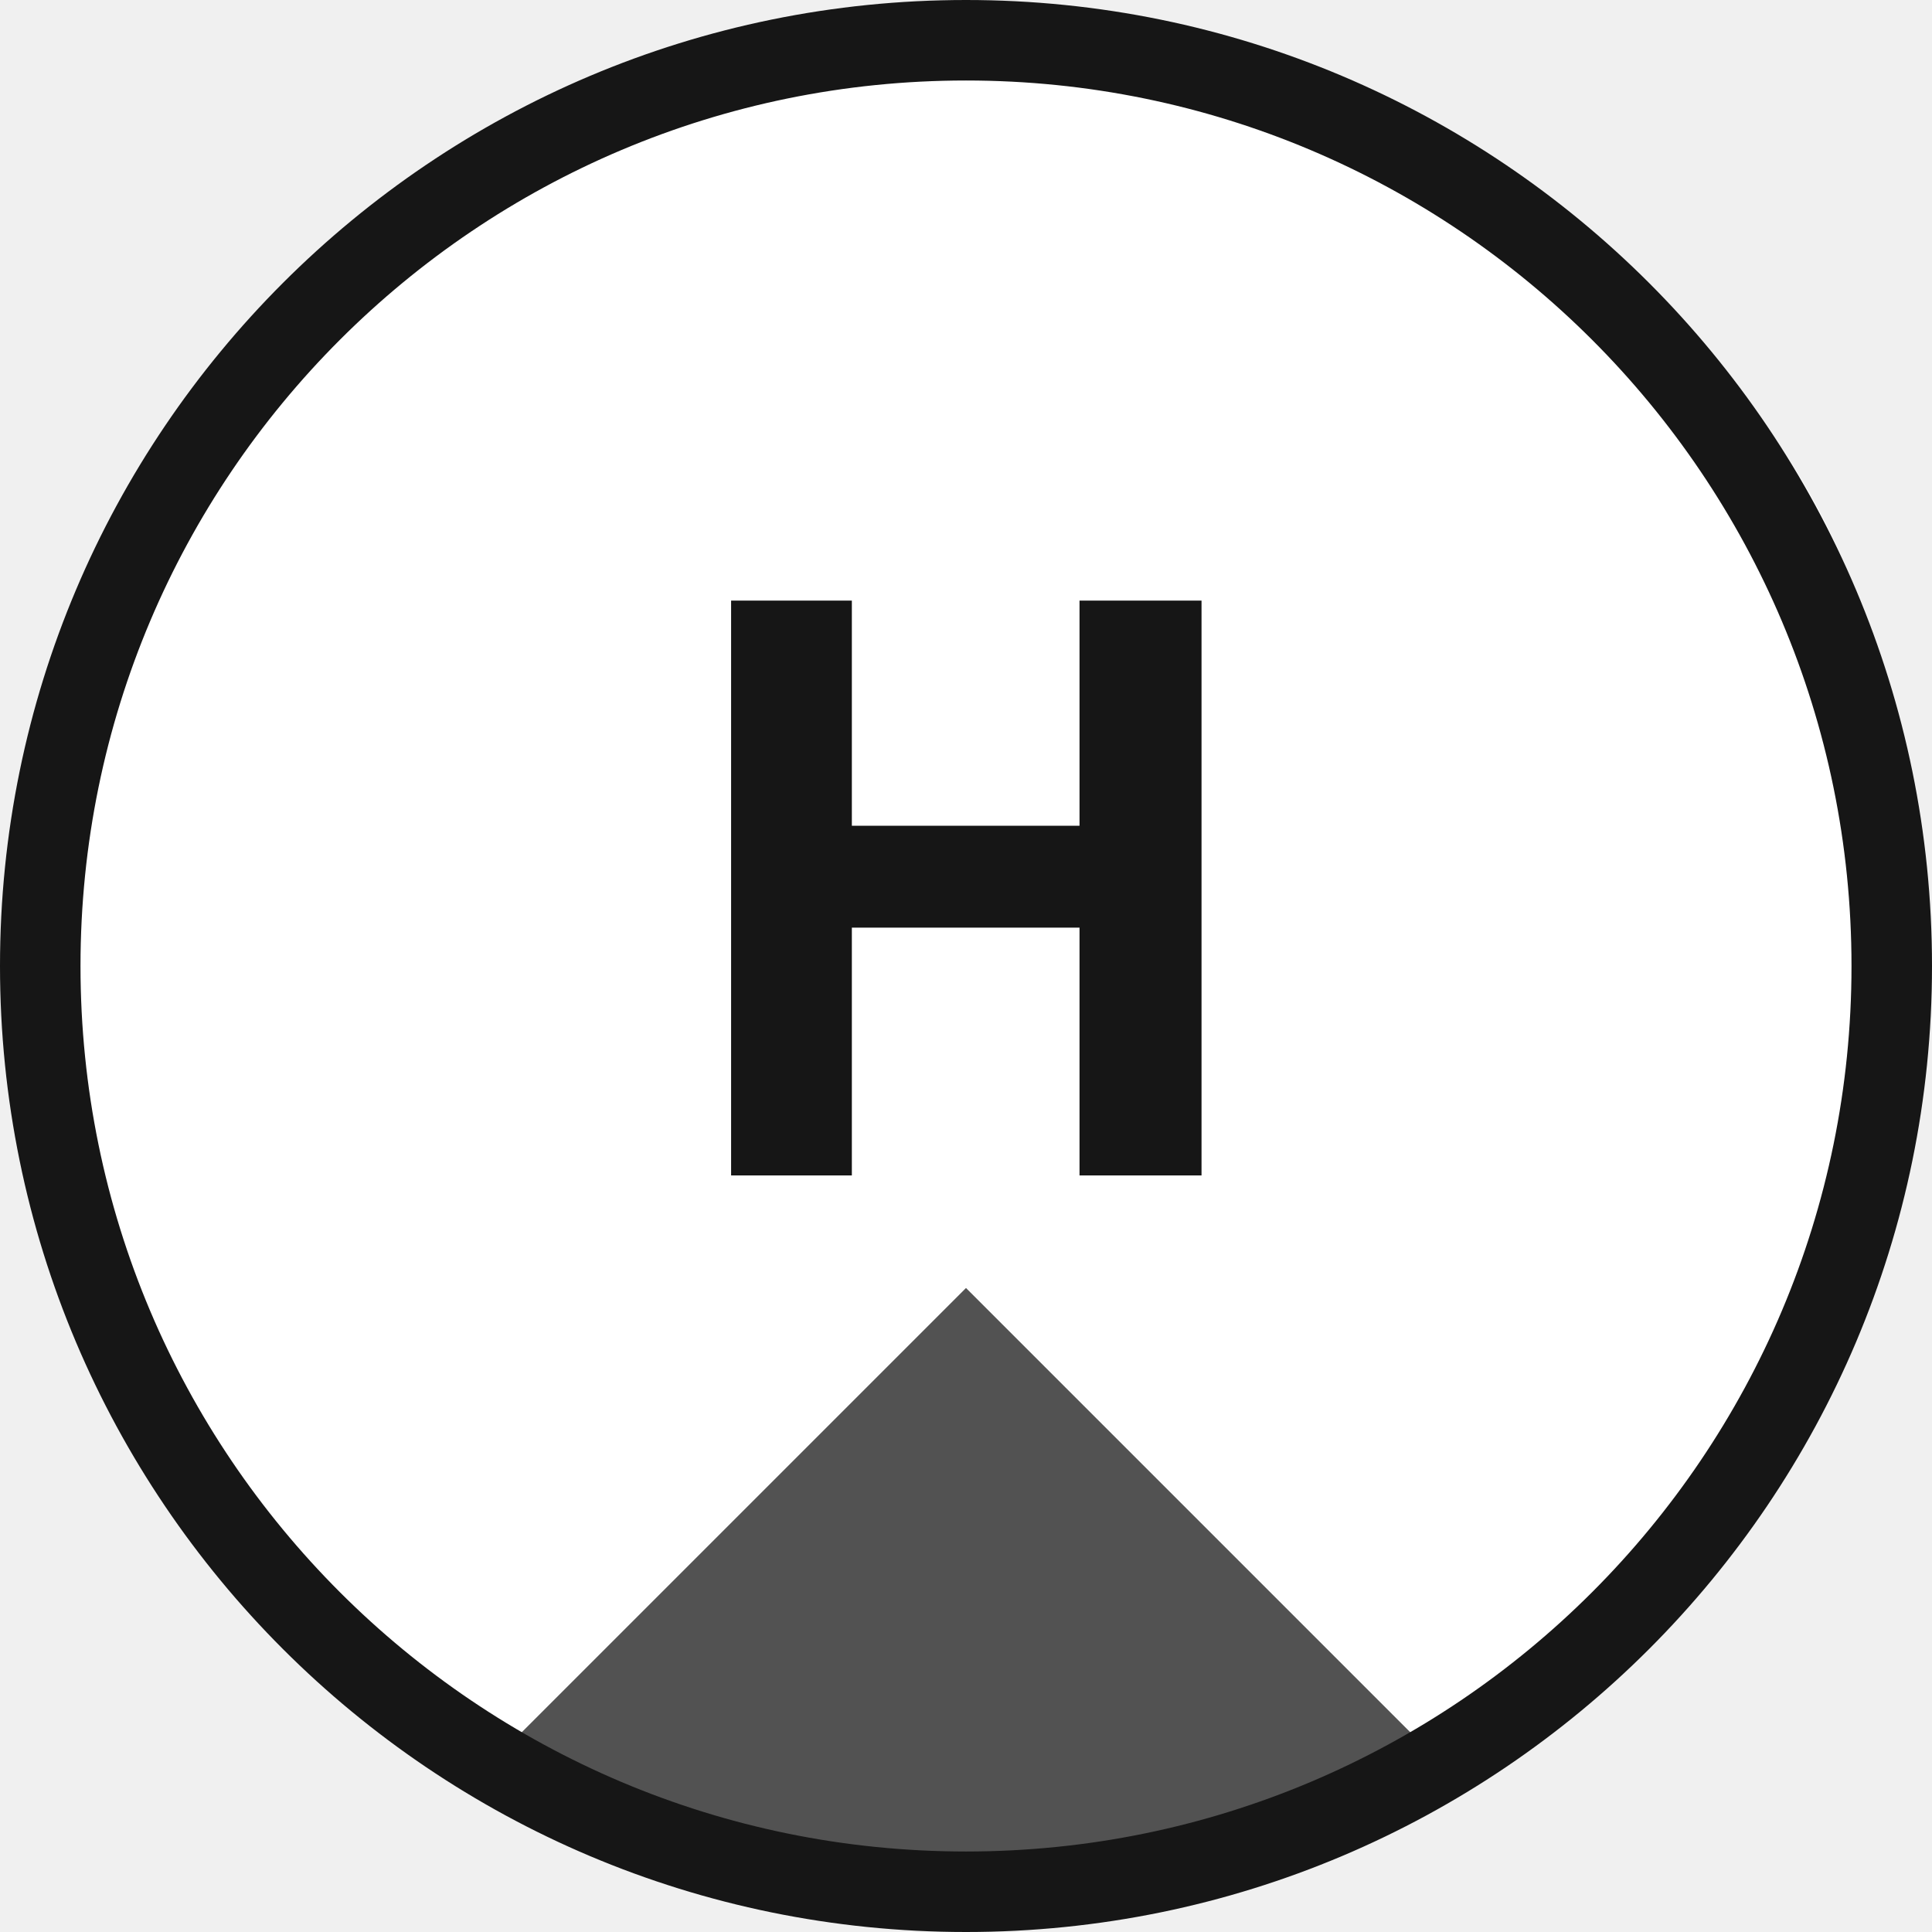
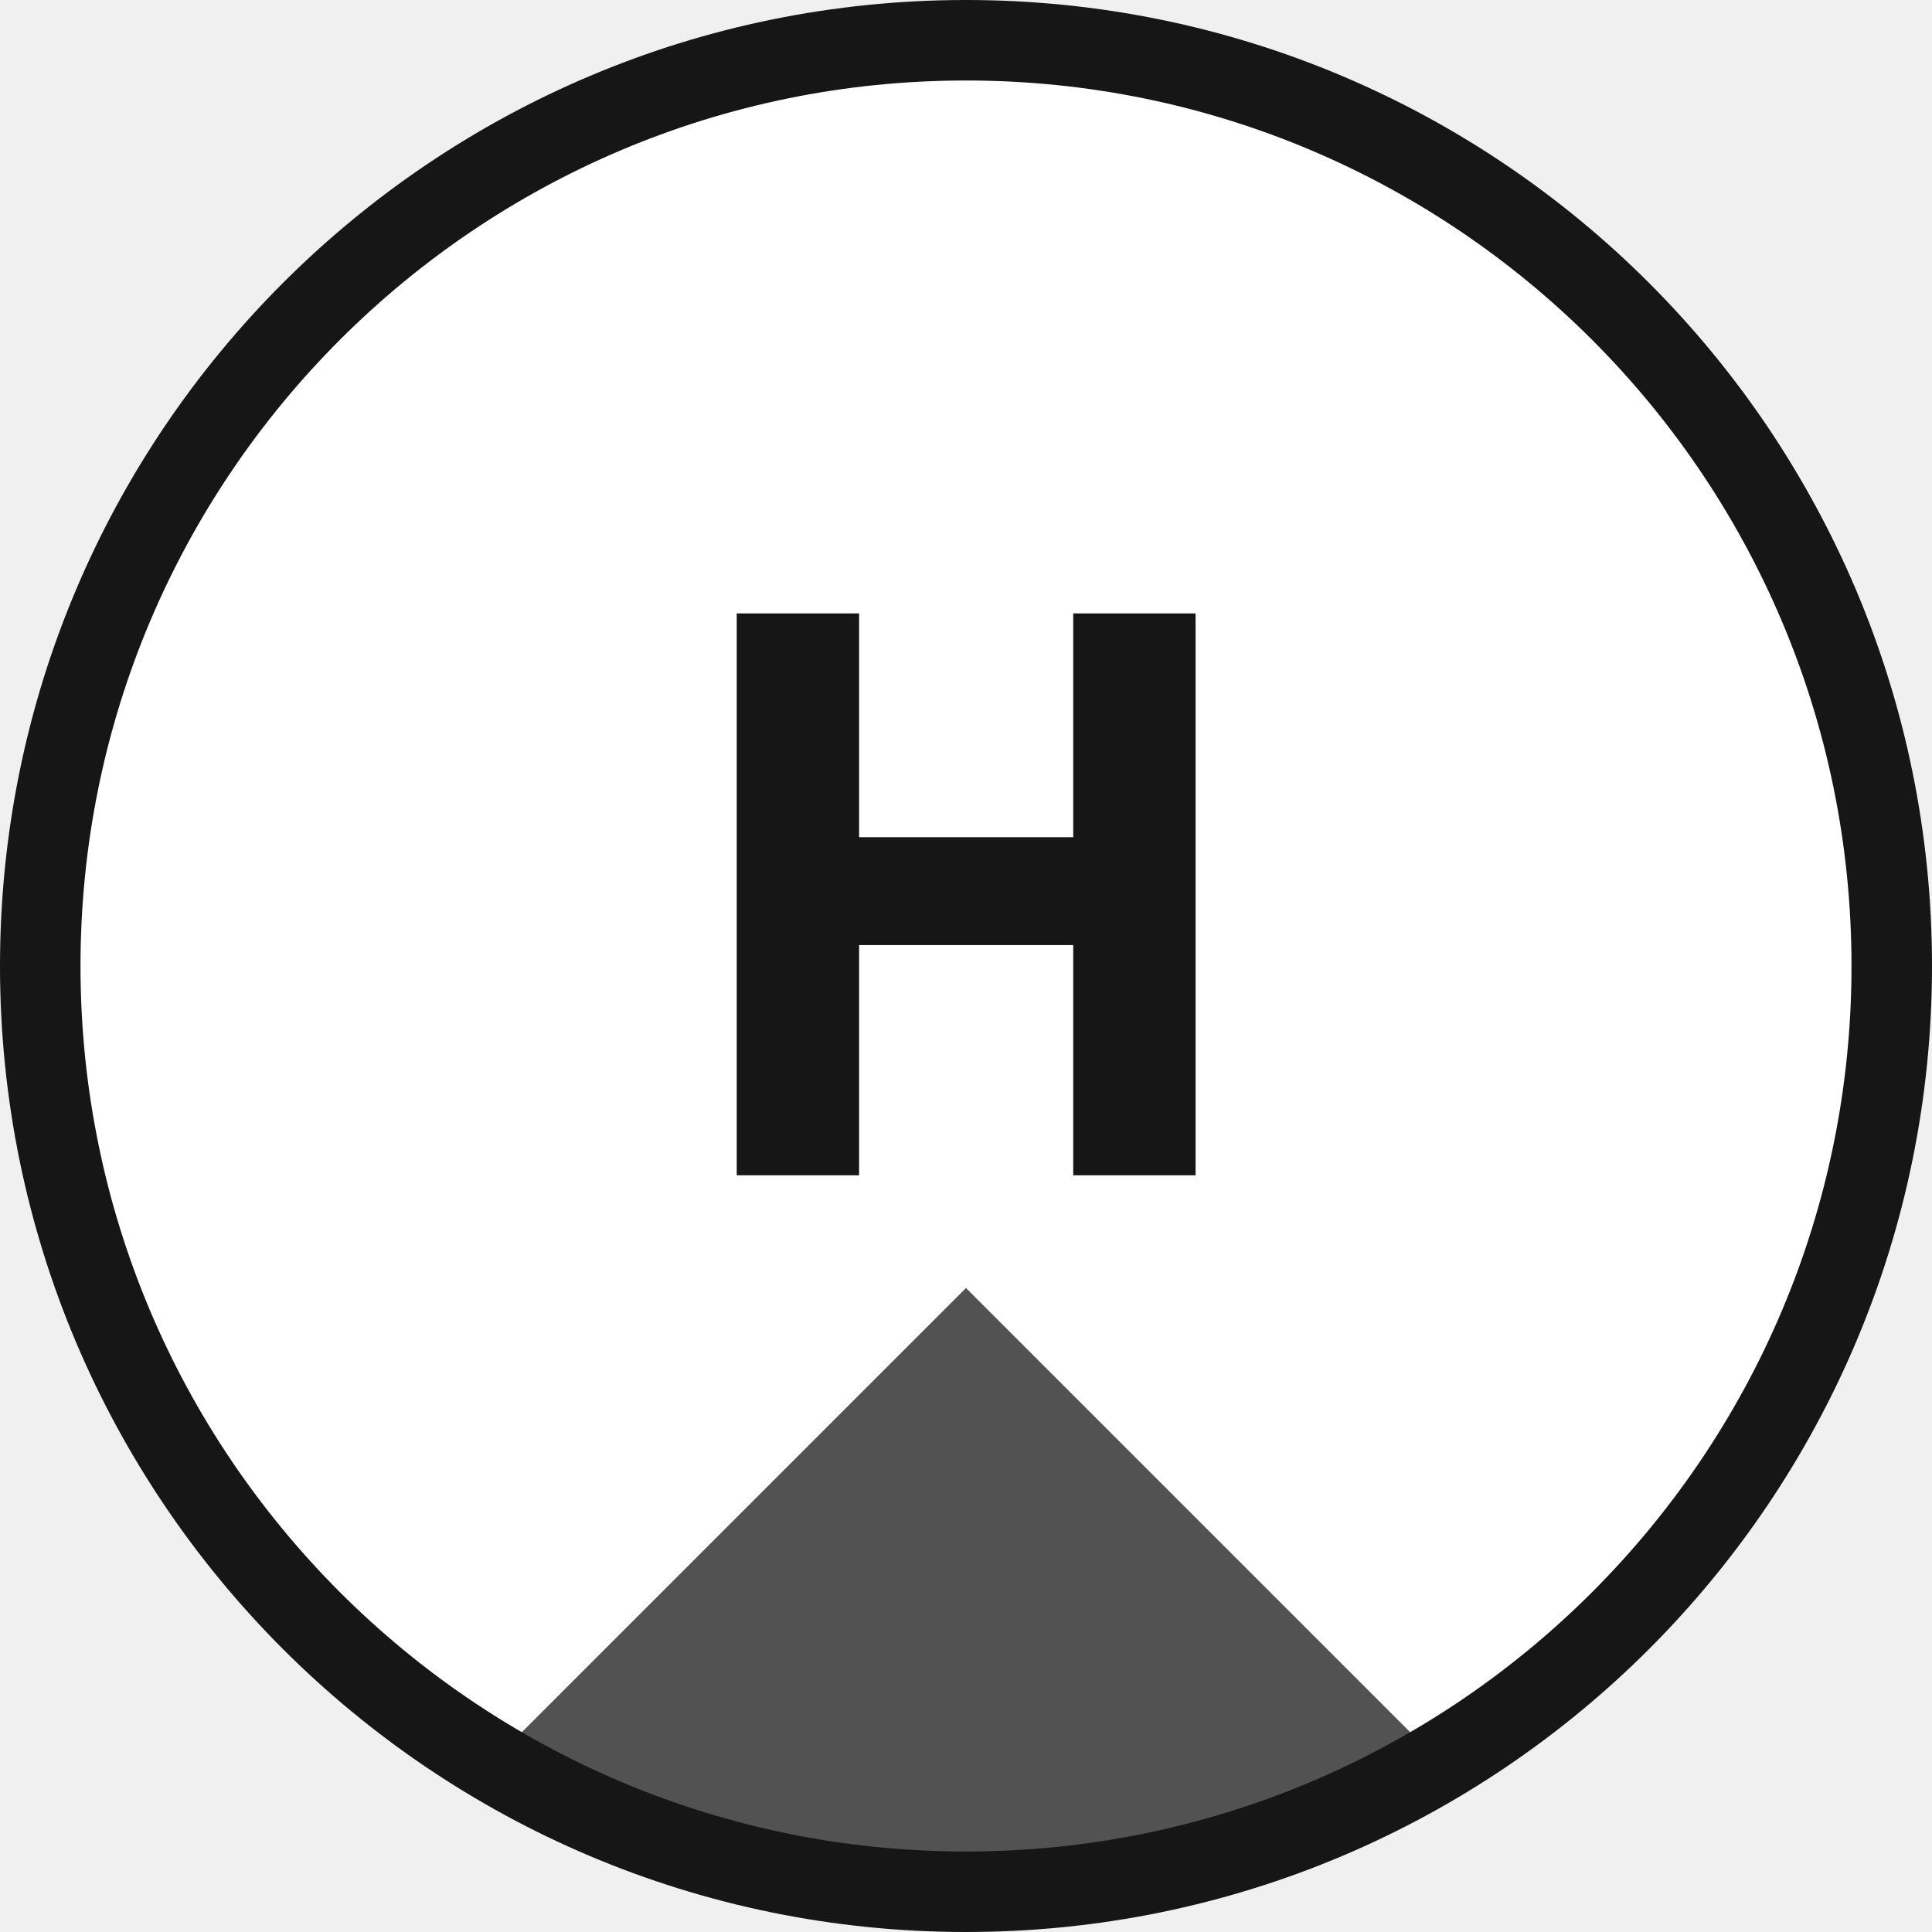
<svg xmlns="http://www.w3.org/2000/svg" width="24" height="24" viewBox="0 0 24 24" fill="none">
-   <circle cx="12" cy="12" r="11.5" fill="#525252" />
-   <path d="M12 0C3 0 -6 12 6 22L12 16L18 22C25 16 28 3 12 0Z" fill="white" />
-   <circle cx="12" cy="12" r="11.5" stroke="#161616" fill="none" />
-   <text x="12" y="12" font-family="'IBM Plex Sans', sans-serif" font-weight="600" font-size="10px" line-height="16px" letter-spacing="0.32px" fill="#161616" text-anchor="middle" dy="0.26em">
-         H
-     </text>
+   <g clip-path="url(#clip0_50_18)">
+     <path d="M12 23.5C18.351 23.5 23.5 18.351 23.5 12C23.5 5.649 18.351 0.5 12 0.5C5.649 0.5 0.5 5.649 0.5 12C0.5 18.351 5.649 23.5 12 23.5Z" fill="#525252" />
+     <path d="M12 0C3 0 -6 12 6 22L12 16L18 22C25 16 28 3 12 0Z" fill="white" />
+     <path d="M12 23.5C18.351 23.5 23.5 18.351 23.5 12C23.5 5.649 18.351 0.5 12 0.5C5.649 0.5 0.5 5.649 0.5 12C0.5 18.351 5.649 23.5 12 23.5Z" stroke="#161616" />
+     <path d="M13.332 11.74H10.672V14.6H9.152V7.62H10.672V10.4H13.332V7.62H14.852V14.6H13.332V11.74Z" fill="#161616" />
+   </g>
+   <defs>
+     <clipPath id="clip0_50_18">
+       <rect width="24" height="24" fill="white" />
+     </clipPath>
+   </defs>
</svg>
